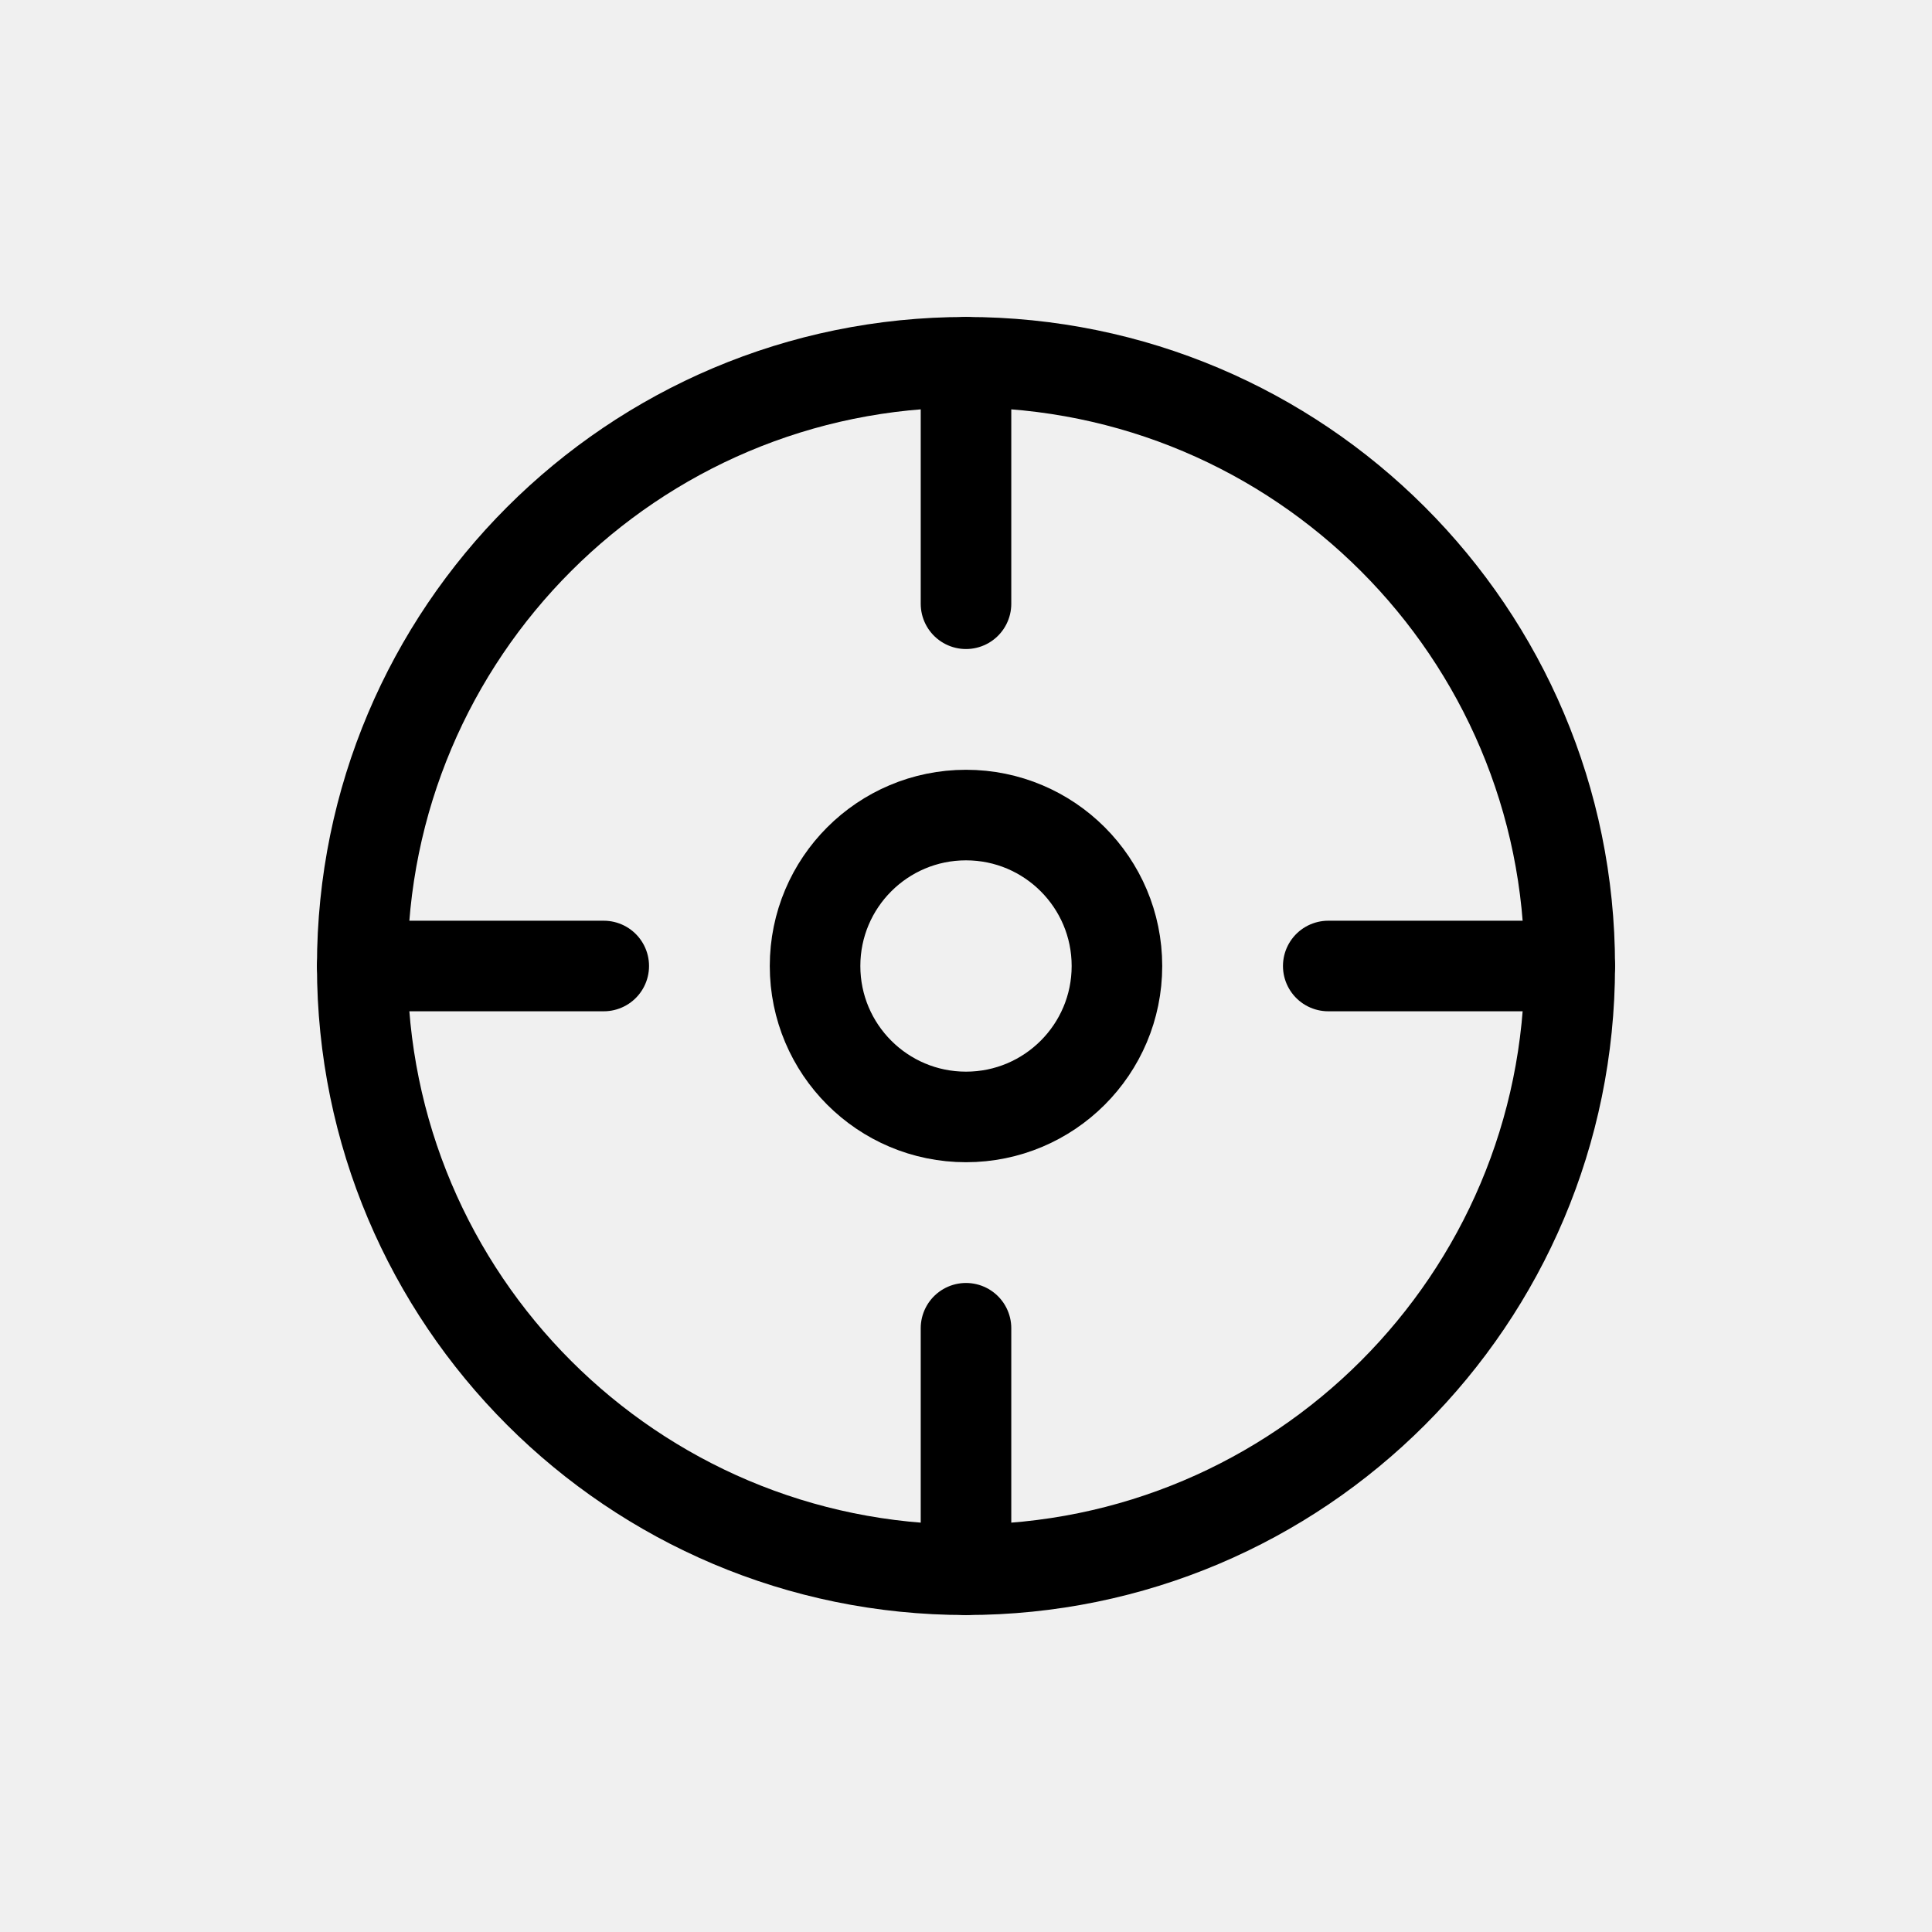
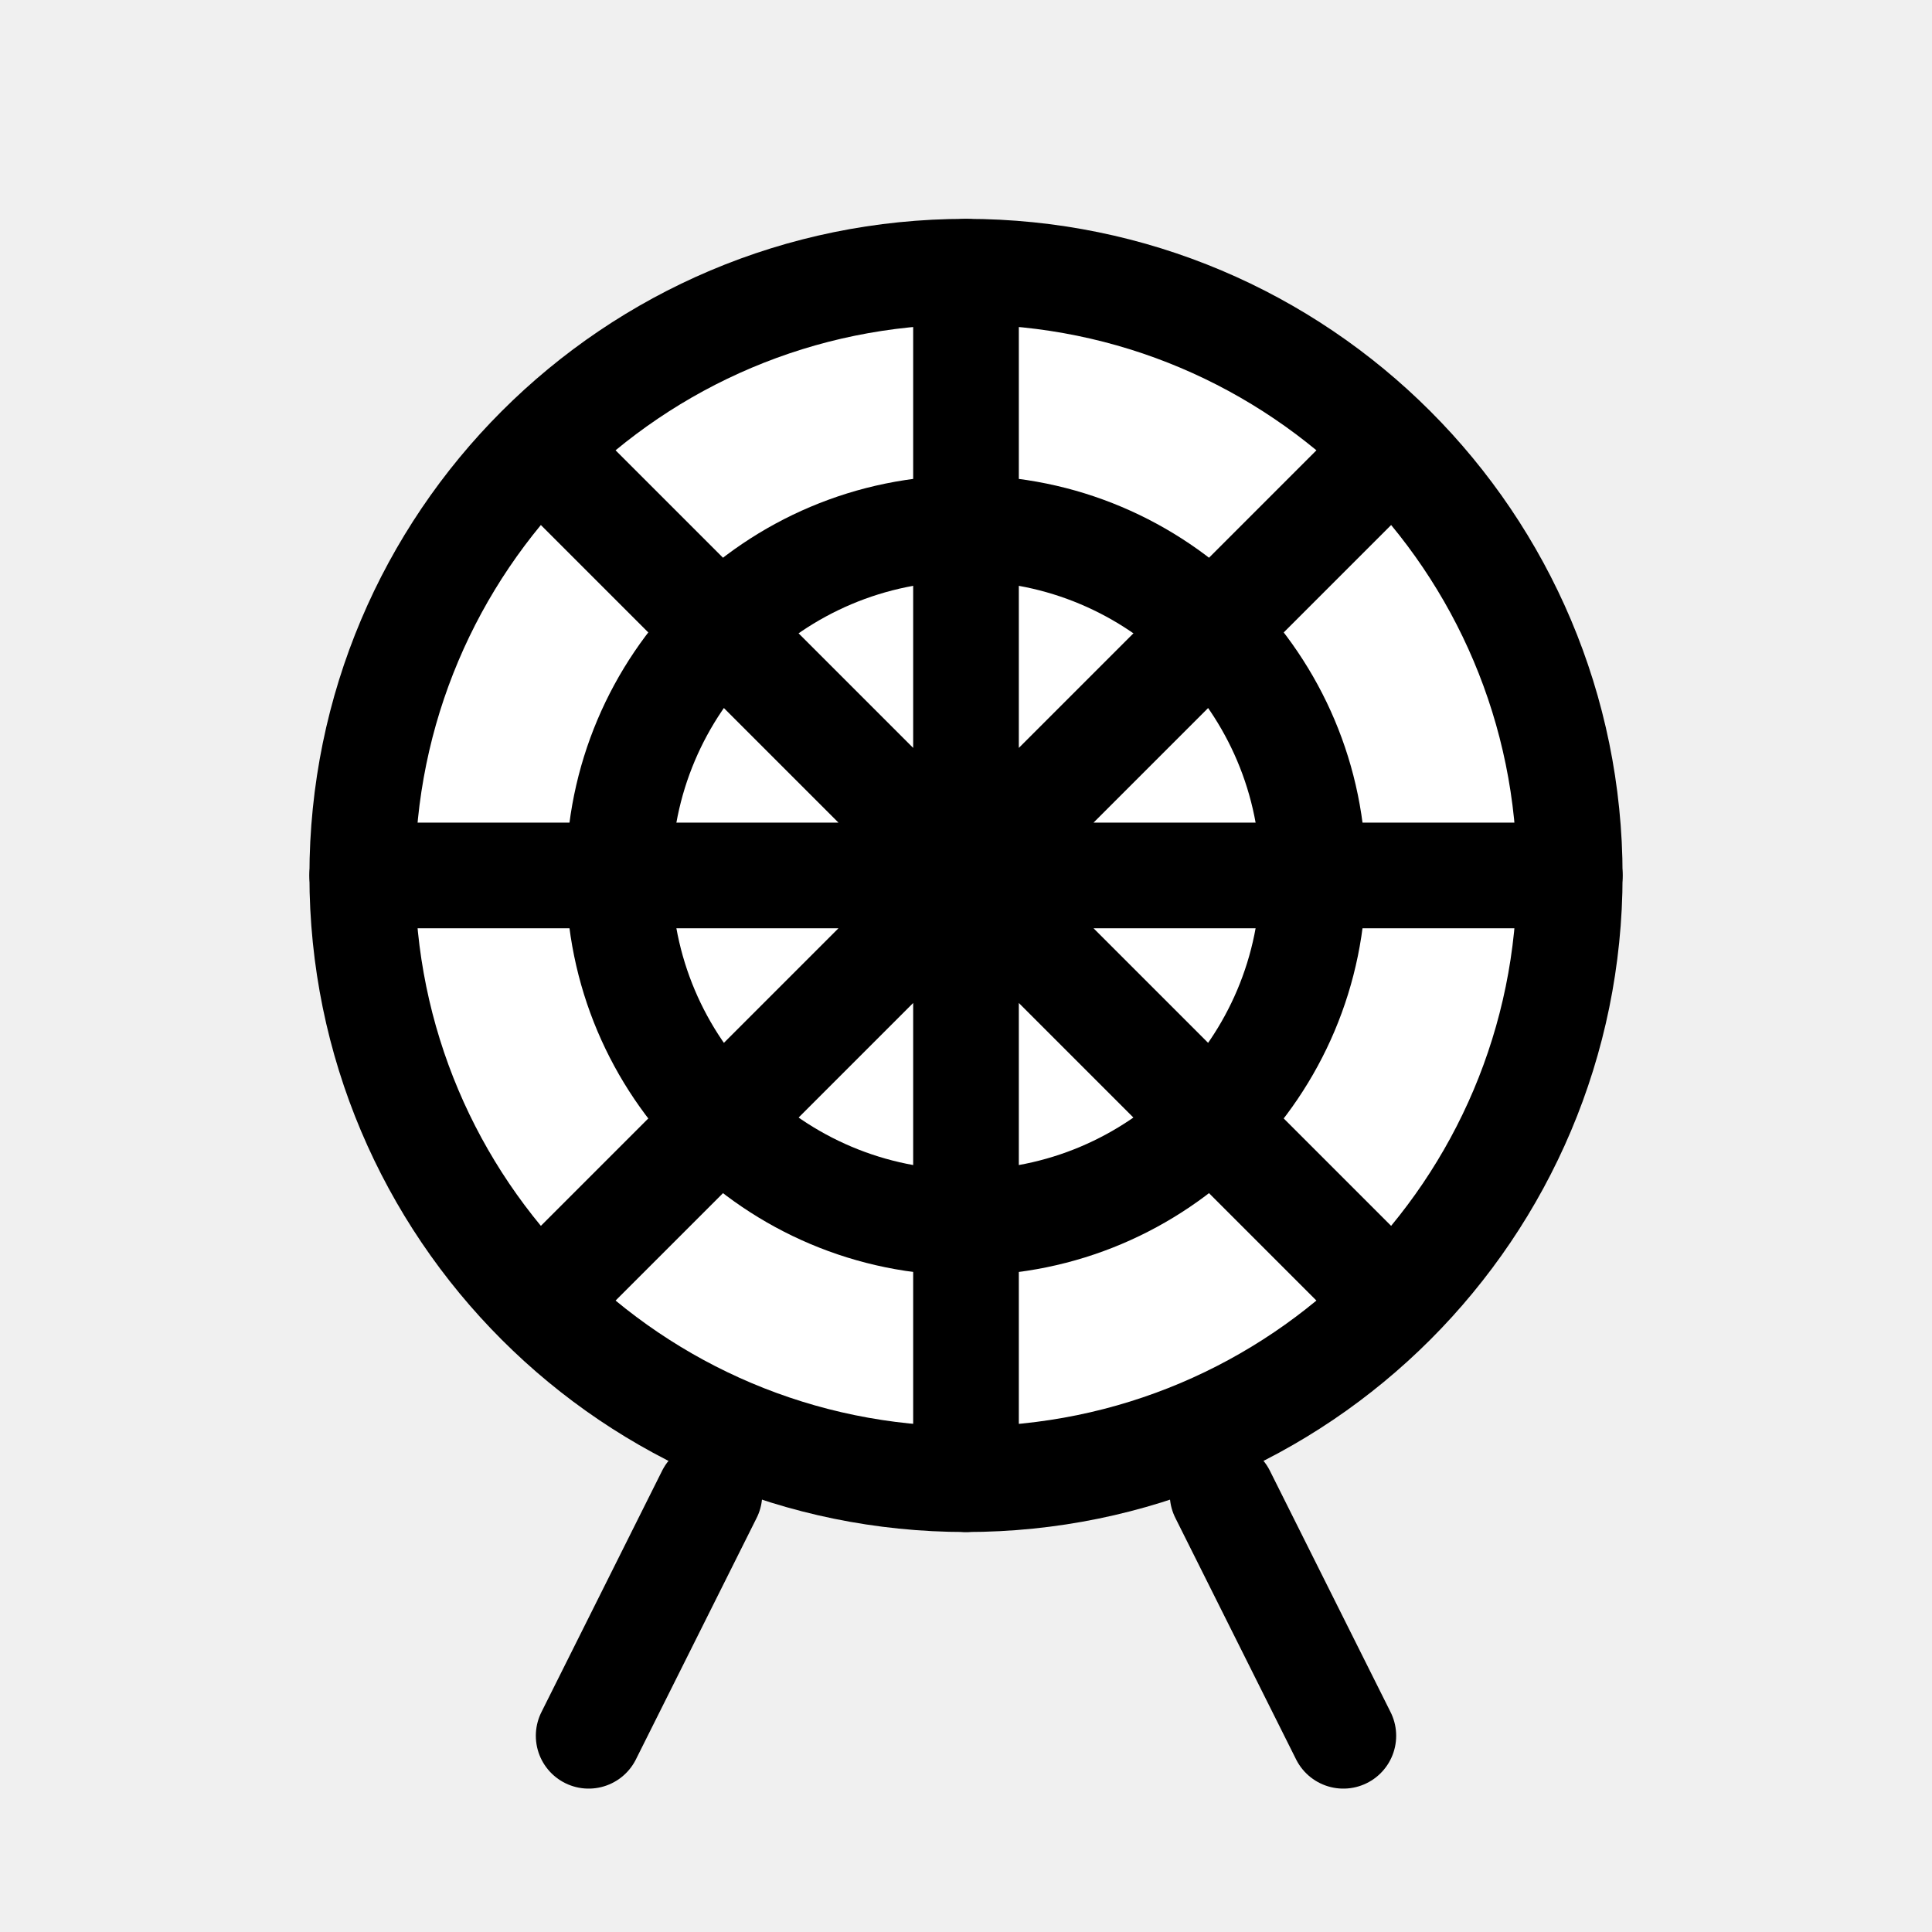
- <svg xmlns="http://www.w3.org/2000/svg" viewBox="0 0 64 64" fill="none" stroke="currentColor" stroke-width="3" stroke-linecap="round" stroke-linejoin="round">
-   <circle cx="32" cy="32" r="20" />
-   <circle cx="32" cy="32" r="5" />
-   <path d="M32 12v8M32 44v8M12 32h8M44 32h8" />
+ <svg xmlns="http://www.w3.org/2000/svg" viewBox="0 0 128 128">
+   <g fill="#fff" stroke="currentColor" stroke-width="7" stroke-linecap="round" stroke-linejoin="round">
+     <circle cx="64" cy="58" r="40" />
+     <circle cx="64" cy="58" r="23" />
+     <path fill="none" d="M64 18v80M24 58h80M36 30l56 56M92 30 36 86M47 99l-8 16M81 99l8 16" />
+   </g>
</svg>
